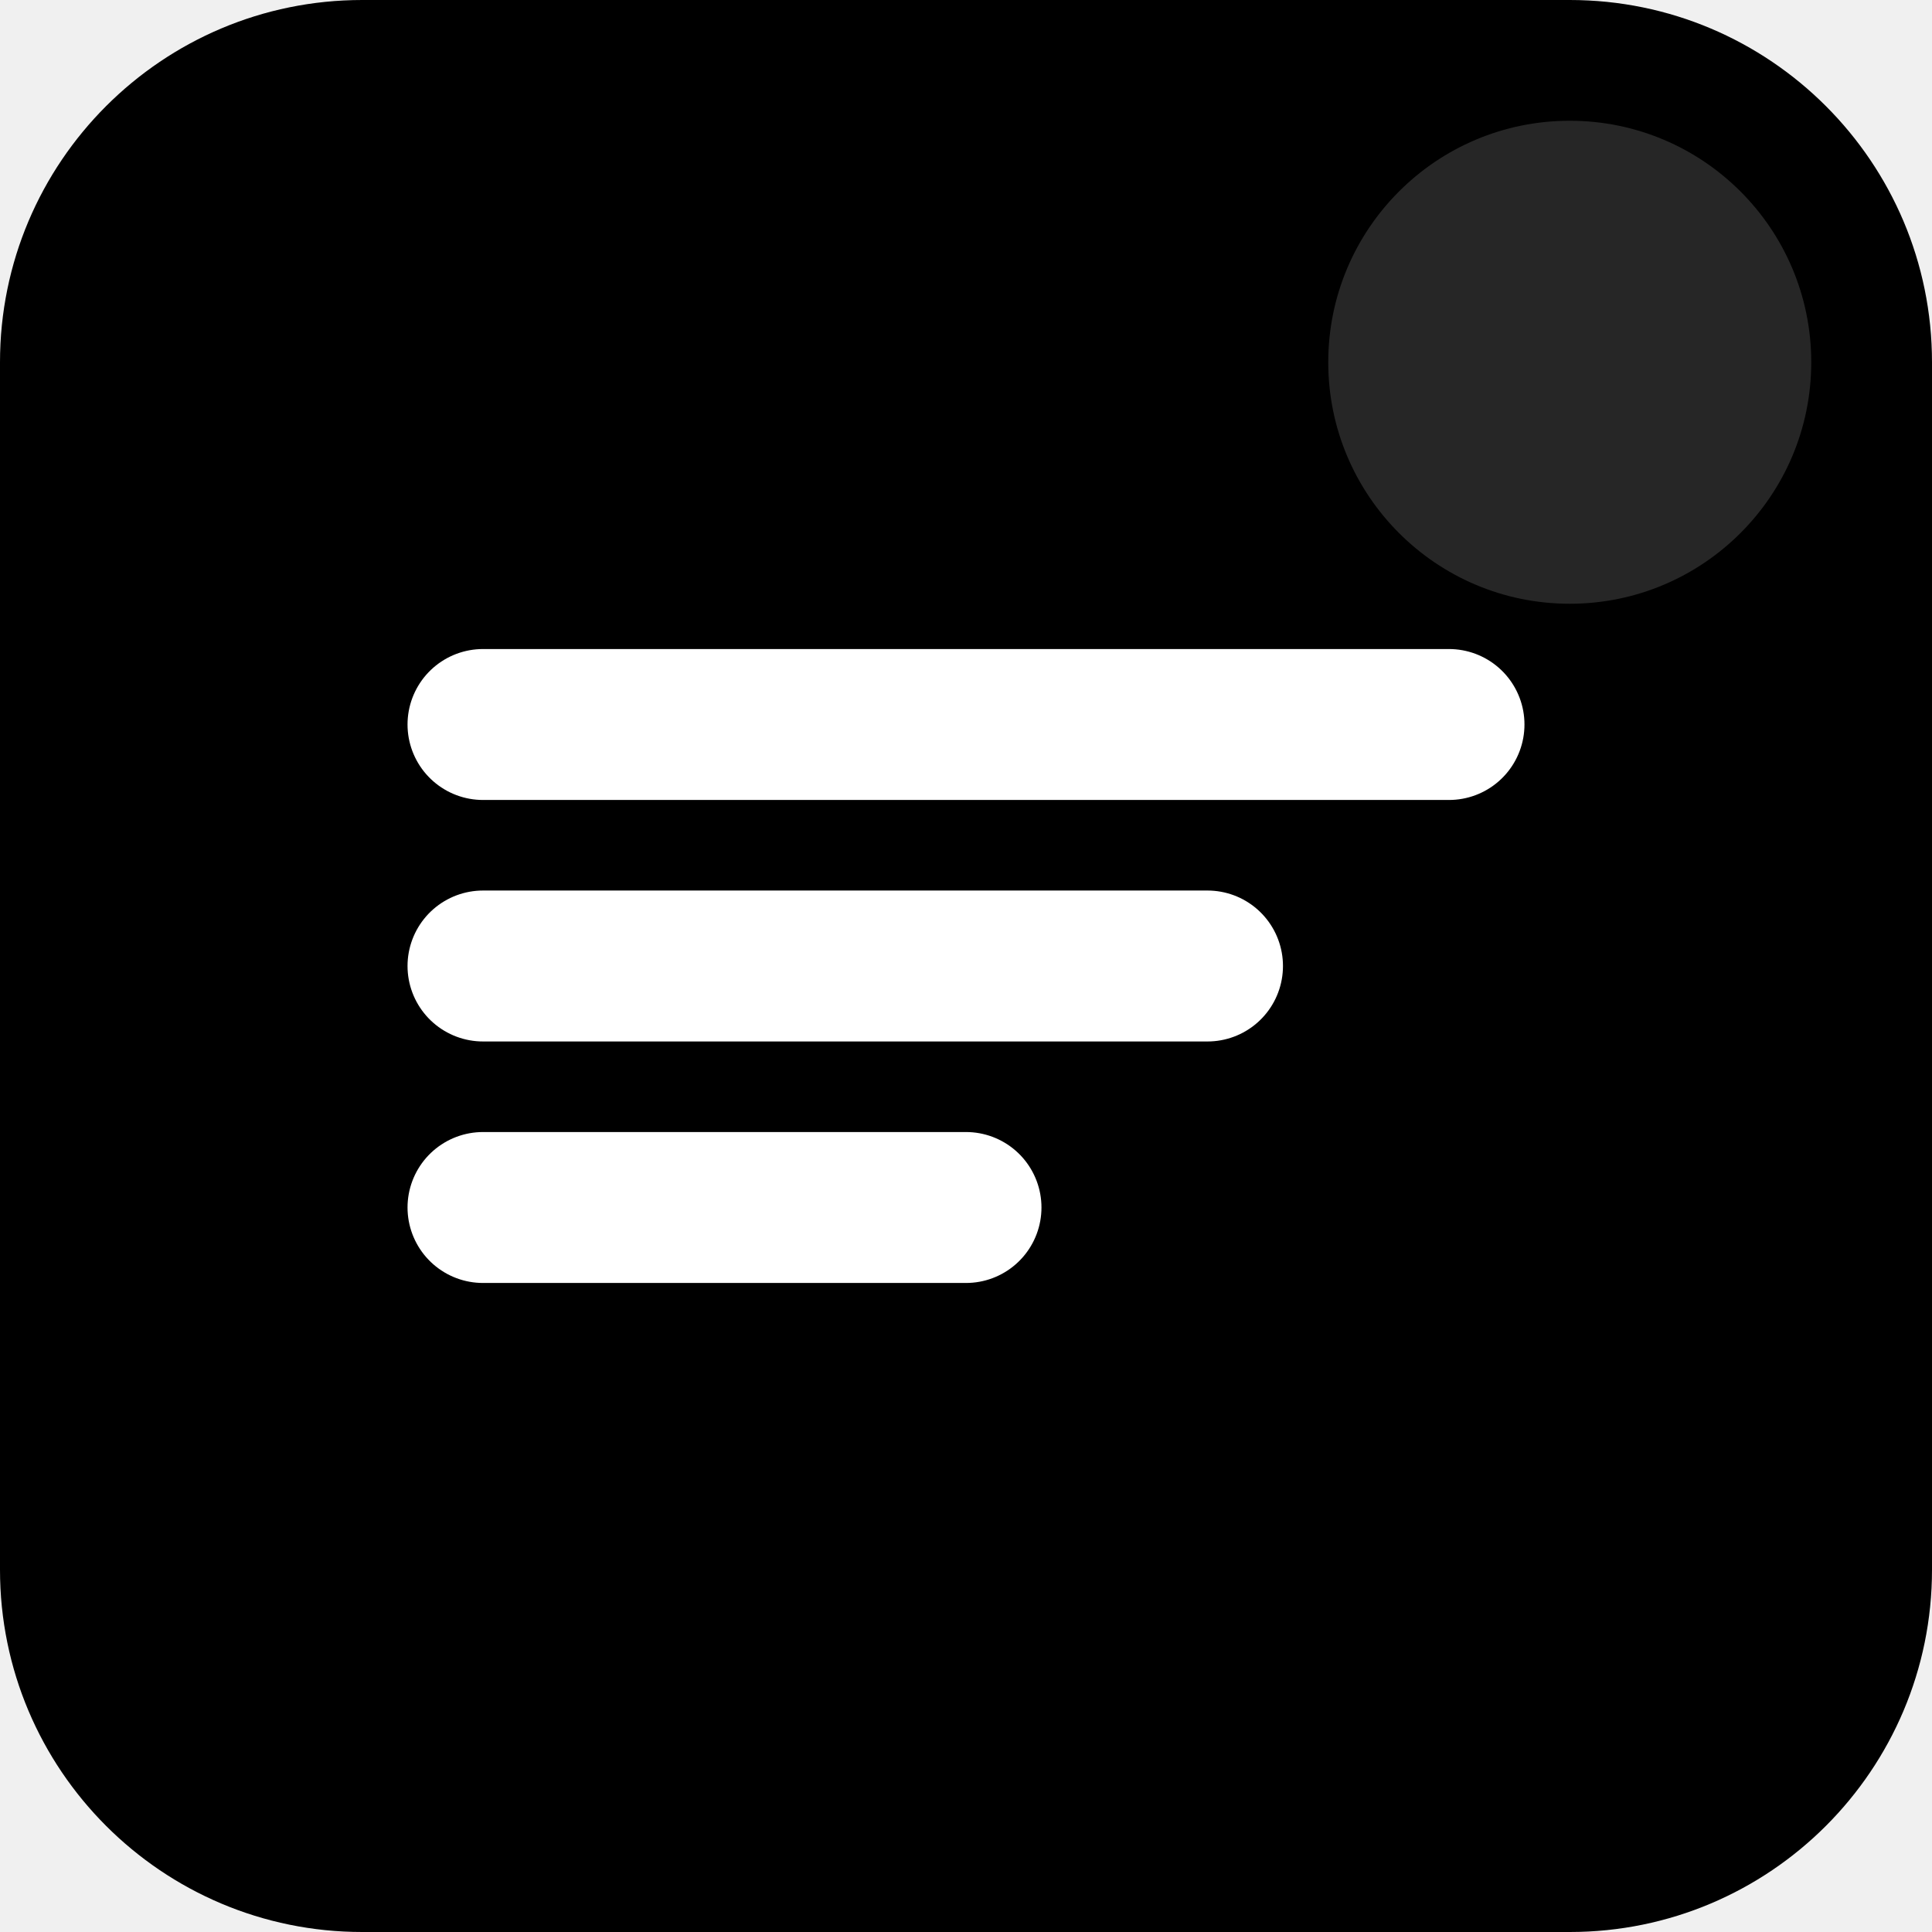
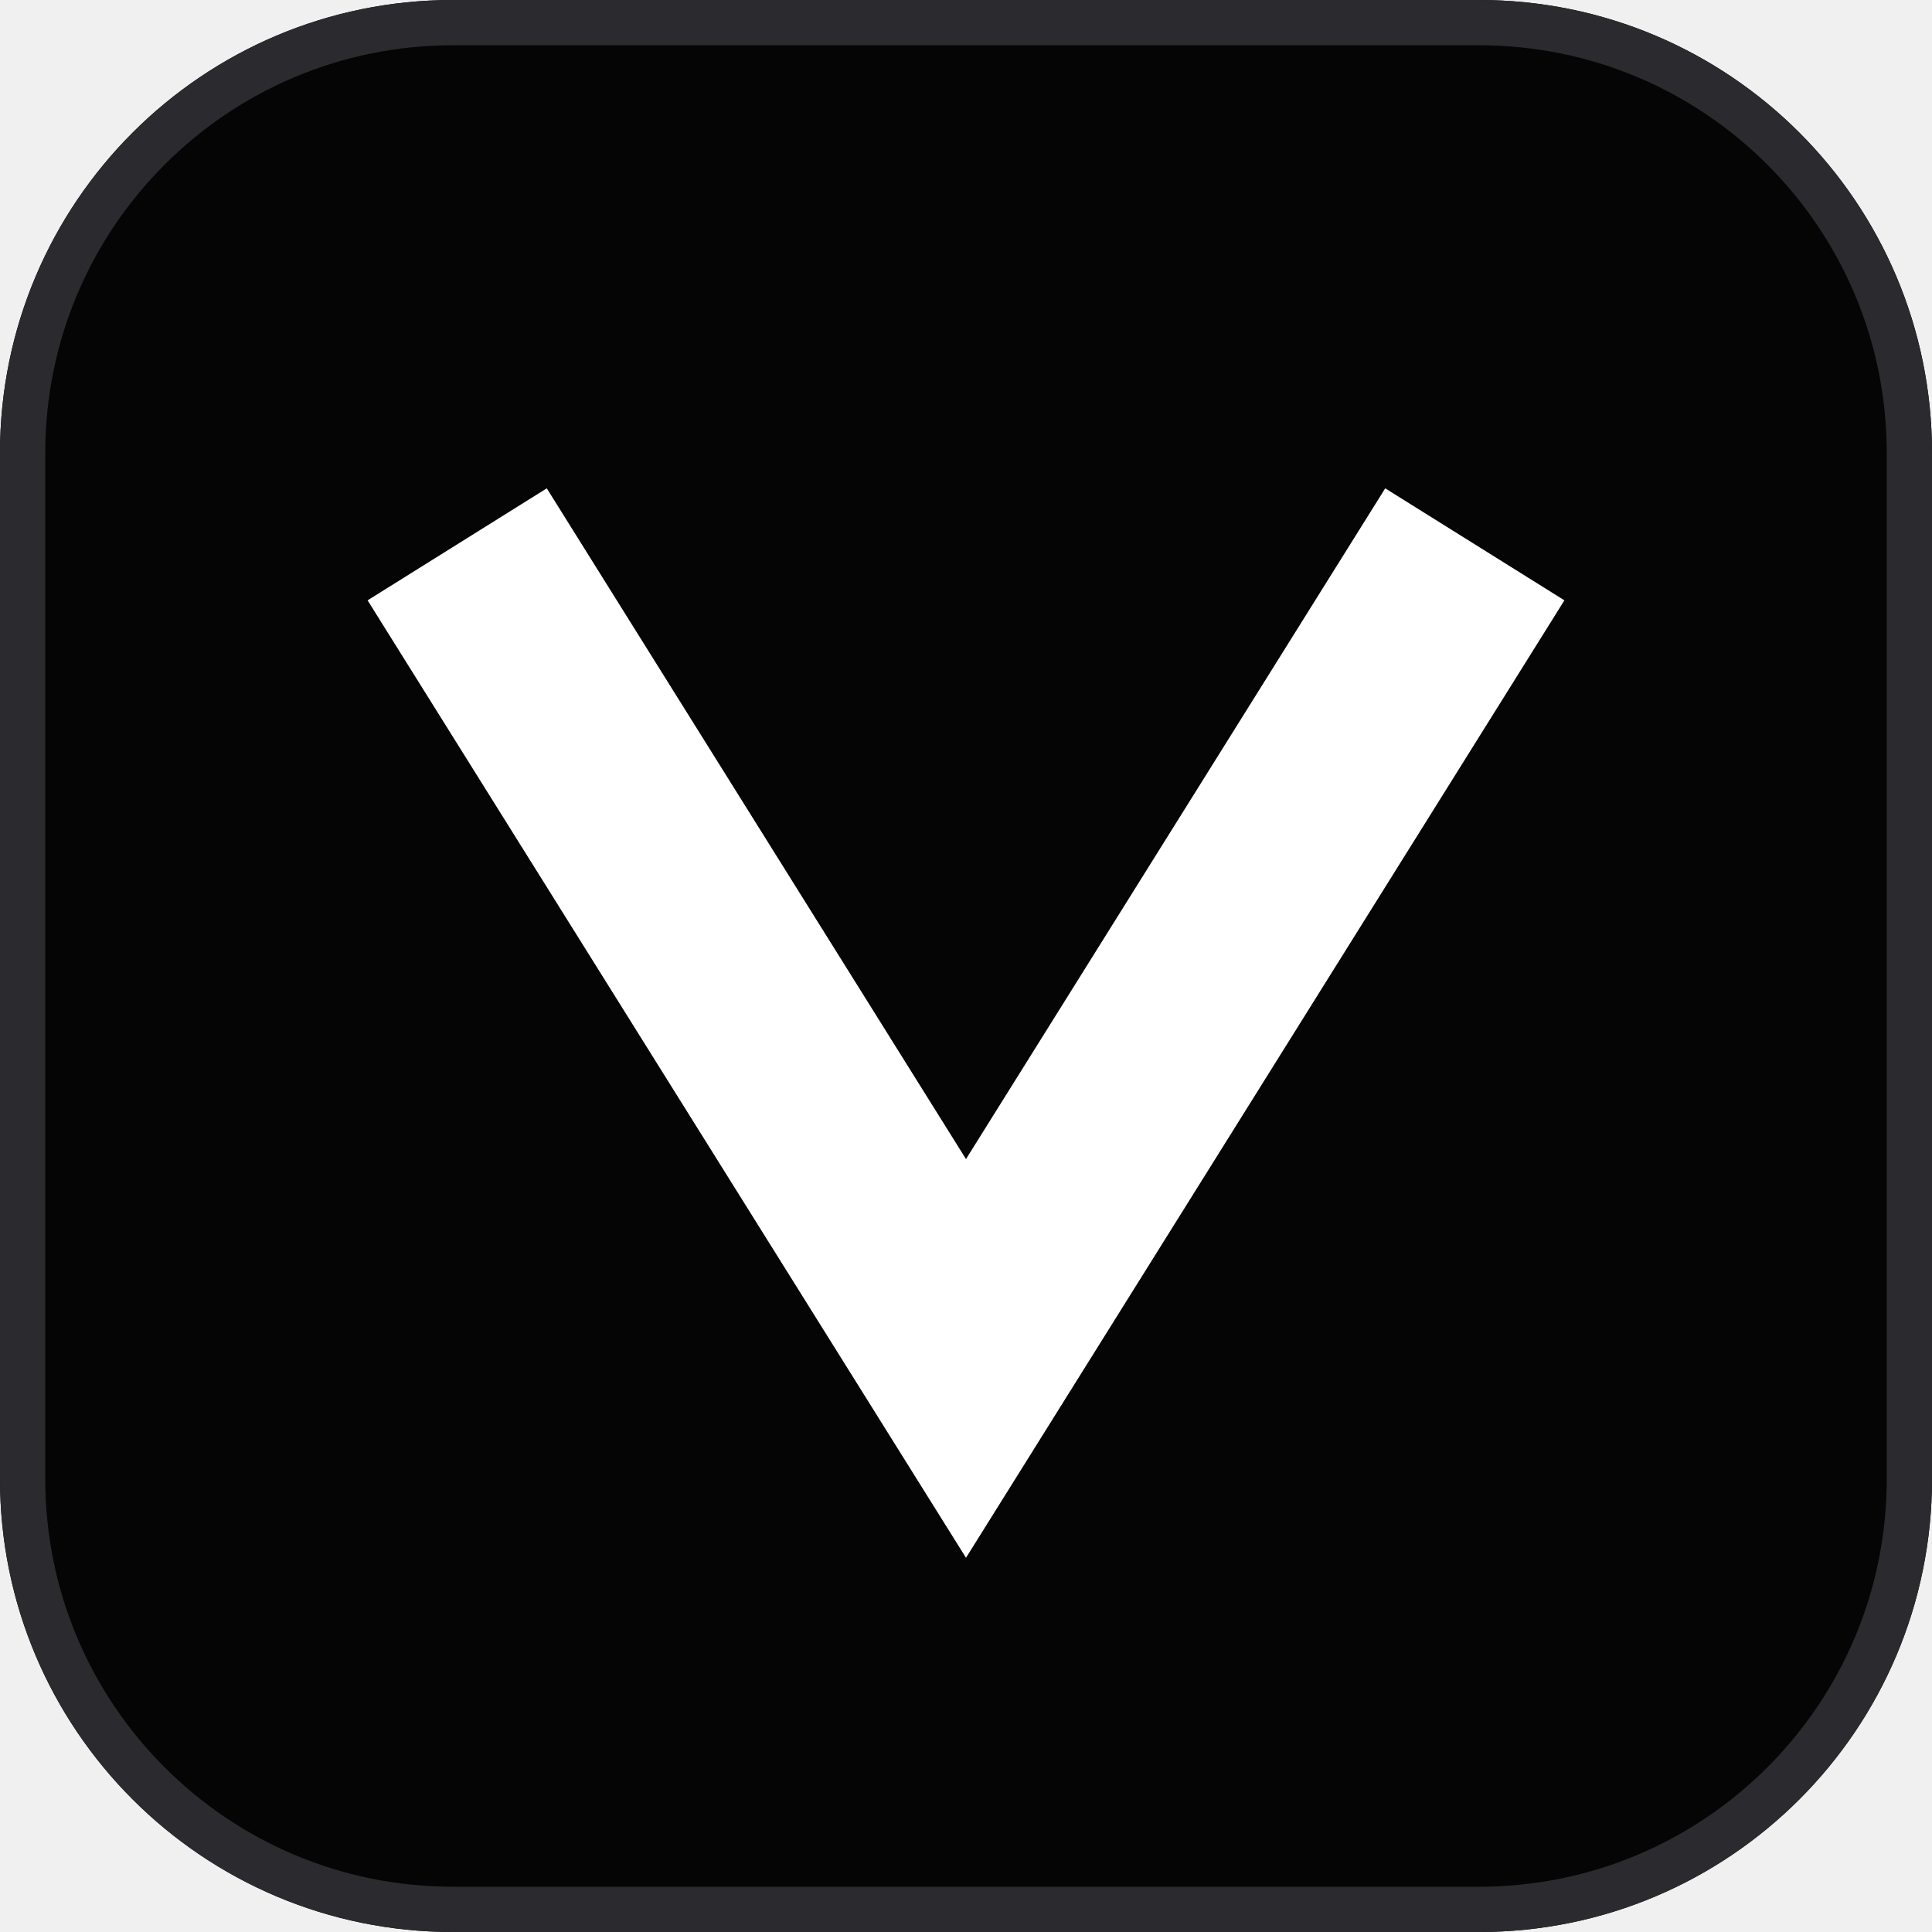
- <svg xmlns="http://www.w3.org/2000/svg" viewBox="0 0 32 32" fill="none">
-   <rect width="32" height="32" rx="6" fill="#000" />
-   <path d="M8 12h16M8 16h12M8 20h8" stroke="#fff" stroke-width="2.5" stroke-linecap="round" />
-   <circle cx="26" cy="6" r="4" fill="#fff" opacity="0.15" />
+ <svg xmlns="http://www.w3.org/2000/svg" viewBox="0 0 64 64" width="64" height="64" role="img" aria-label="VYRON">
+   <rect width="64" height="64" rx="15" fill="#050505" />
+   <rect x="0.75" y="0.75" width="62.5" height="62.5" rx="14.25" fill="none" stroke="#2a2a2f" stroke-width="1.5" />
+   <path d="M17 21 32 45l15-24" fill="none" stroke="#ffffff" stroke-width="7" stroke-linecap="square" stroke-linejoin="miter" />
</svg>
